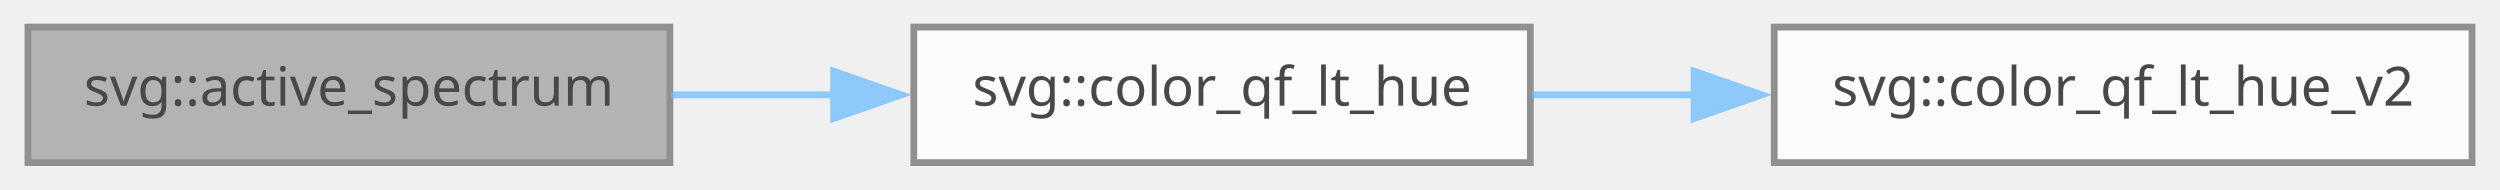
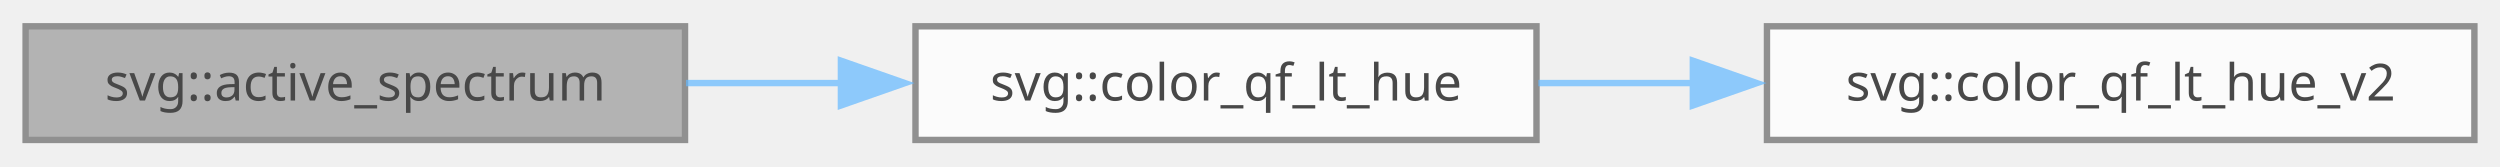
- <svg xmlns="http://www.w3.org/2000/svg" xmlns:xlink="http://www.w3.org/1999/xlink" width="369pt" height="28pt" viewBox="0.00 0.00 368.75 28.00">
+ <svg xmlns="http://www.w3.org/2000/svg" xmlns:xlink="http://www.w3.org/1999/xlink" width="391pt" height="26pt" viewBox="0.00 0.00 390.50 25.75">
  <svg id="main" version="1.1" xml:space="preserve">
    <style type="text/css">
.node, .edge {opacity: 0.7;}
.node.selected, .edge.selected {opacity: 1;}
.edge:hover path { stroke: red; }
.edge:hover polygon { stroke: red; fill: red; }
</style>
    <svg id="graph" class="graph">
-       <g id="graph0" class="graph" transform="scale(1 1) rotate(0) translate(4 24)">
+       <g id="graph0" class="graph" transform="scale(1 1) rotate(0) translate(4 21.75)">
        <g id="Node000001" class="node">
          <g id="a_Node000001">
            <a xlink:title="Set and Get working spectrum, aka default palette. NB: If colorbands are being used,...">
-               <polygon fill="#999999" stroke="#666666" points="94.75,-20 0,-20 0,0 94.75,0 94.75,-20" />
-               <text text-anchor="middle" x="47.38" y="-8.4" font-family="SourceSans" font-size="8.00">svg::active_spectrum</text>
+               <polygon fill="#999999" stroke="#666666" points="103,-17.75 0,-17.75 0,0 103,0 103,-17.75" />
+               <text text-anchor="middle" x="51.5" y="-6.15" font-family="SourceSans" font-size="8.00">svg::active_spectrum</text>
            </a>
          </g>
        </g>
        <g id="Node000002" class="node">
          <g id="a_Node000002">
            <a xlink:href="namespacesvg.html#a6ef86da421061b502a4cec162970c4e9" target="_top" xlink:title="Forwarding function.">
-               <polygon fill="white" stroke="#666666" points="221.75,-20 130.75,-20 130.75,0 221.75,0 221.75,-20" />
-               <text text-anchor="middle" x="176.25" y="-8.4" font-family="SourceSans" font-size="8.00">svg::color_qf_lt_hue</text>
+               <polygon fill="white" stroke="#666666" points="236,-17.75 139,-17.75 139,0 236,0 236,-17.75" />
+               <text text-anchor="middle" x="187.5" y="-6.15" font-family="SourceSans" font-size="8.00">svg::color_qf_lt_hue</text>
            </a>
          </g>
        </g>
        <g id="edge1_Node000001_Node000002" class="edge">
          <g id="a_edge1_Node000001_Node000002">
            <a xlink:title=" ">
-               <path fill="none" stroke="#63b8ff" d="M94.9,-10C102.78,-10 111.04,-10 119.14,-10" />
-               <polygon fill="#63b8ff" stroke="#63b8ff" points="118.91,-13.5 128.91,-10 118.91,-6.5 118.91,-13.5" />
+               <path fill="none" stroke="#63b8ff" d="M103.16,-8.88C111.12,-8.88 119.41,-8.88 127.53,-8.88" />
+               <polygon fill="#63b8ff" stroke="#63b8ff" points="127.35,-12.38 137.35,-8.88 127.35,-5.38 127.35,-12.38" />
            </a>
          </g>
        </g>
        <g id="Node000003" class="node">
          <g id="a_Node000003">
            <a xlink:href="namespacesvg.html#a804d33f9f3d2f0debdcfc4317f5b8487" target="_top" xlink:title=" ">
-               <polygon fill="white" stroke="#666666" points="360.75,-20 257.75,-20 257.75,0 360.75,0 360.75,-20" />
-               <text text-anchor="middle" x="309.25" y="-8.4" font-family="SourceSans" font-size="8.00">svg::color_qf_lt_hue_v2</text>
+               <polygon fill="white" stroke="#666666" points="382.5,-17.75 272,-17.75 272,0 382.5,0 382.5,-17.75" />
+               <text text-anchor="middle" x="327.25" y="-6.15" font-family="SourceSans" font-size="8.00">svg::color_qf_lt_hue_v2</text>
            </a>
          </g>
        </g>
        <g id="edge2_Node000002_Node000003" class="edge">
          <g id="a_edge2_Node000002_Node000003">
            <a xlink:title=" ">
-               <path fill="none" stroke="#63b8ff" d="M221.97,-10C229.72,-10 237.92,-10 246.04,-10" />
-               <polygon fill="#63b8ff" stroke="#63b8ff" points="245.92,-13.5 255.92,-10 245.92,-6.5 245.92,-13.5" />
+               <path fill="none" stroke="#63b8ff" d="M236.29,-8.88C244.11,-8.88 252.33,-8.88 260.49,-8.88" />
+               <polygon fill="#63b8ff" stroke="#63b8ff" points="260.42,-12.38 270.42,-8.88 260.42,-5.38 260.42,-12.38" />
            </a>
          </g>
        </g>
      </g>
    </svg>
  </svg>
  <style type="text/css">

[data-mouse-over-selected='false'] { opacity: 0.7; }
[data-mouse-over-selected='true']  { opacity: 1.0; }

</style>
</svg>
